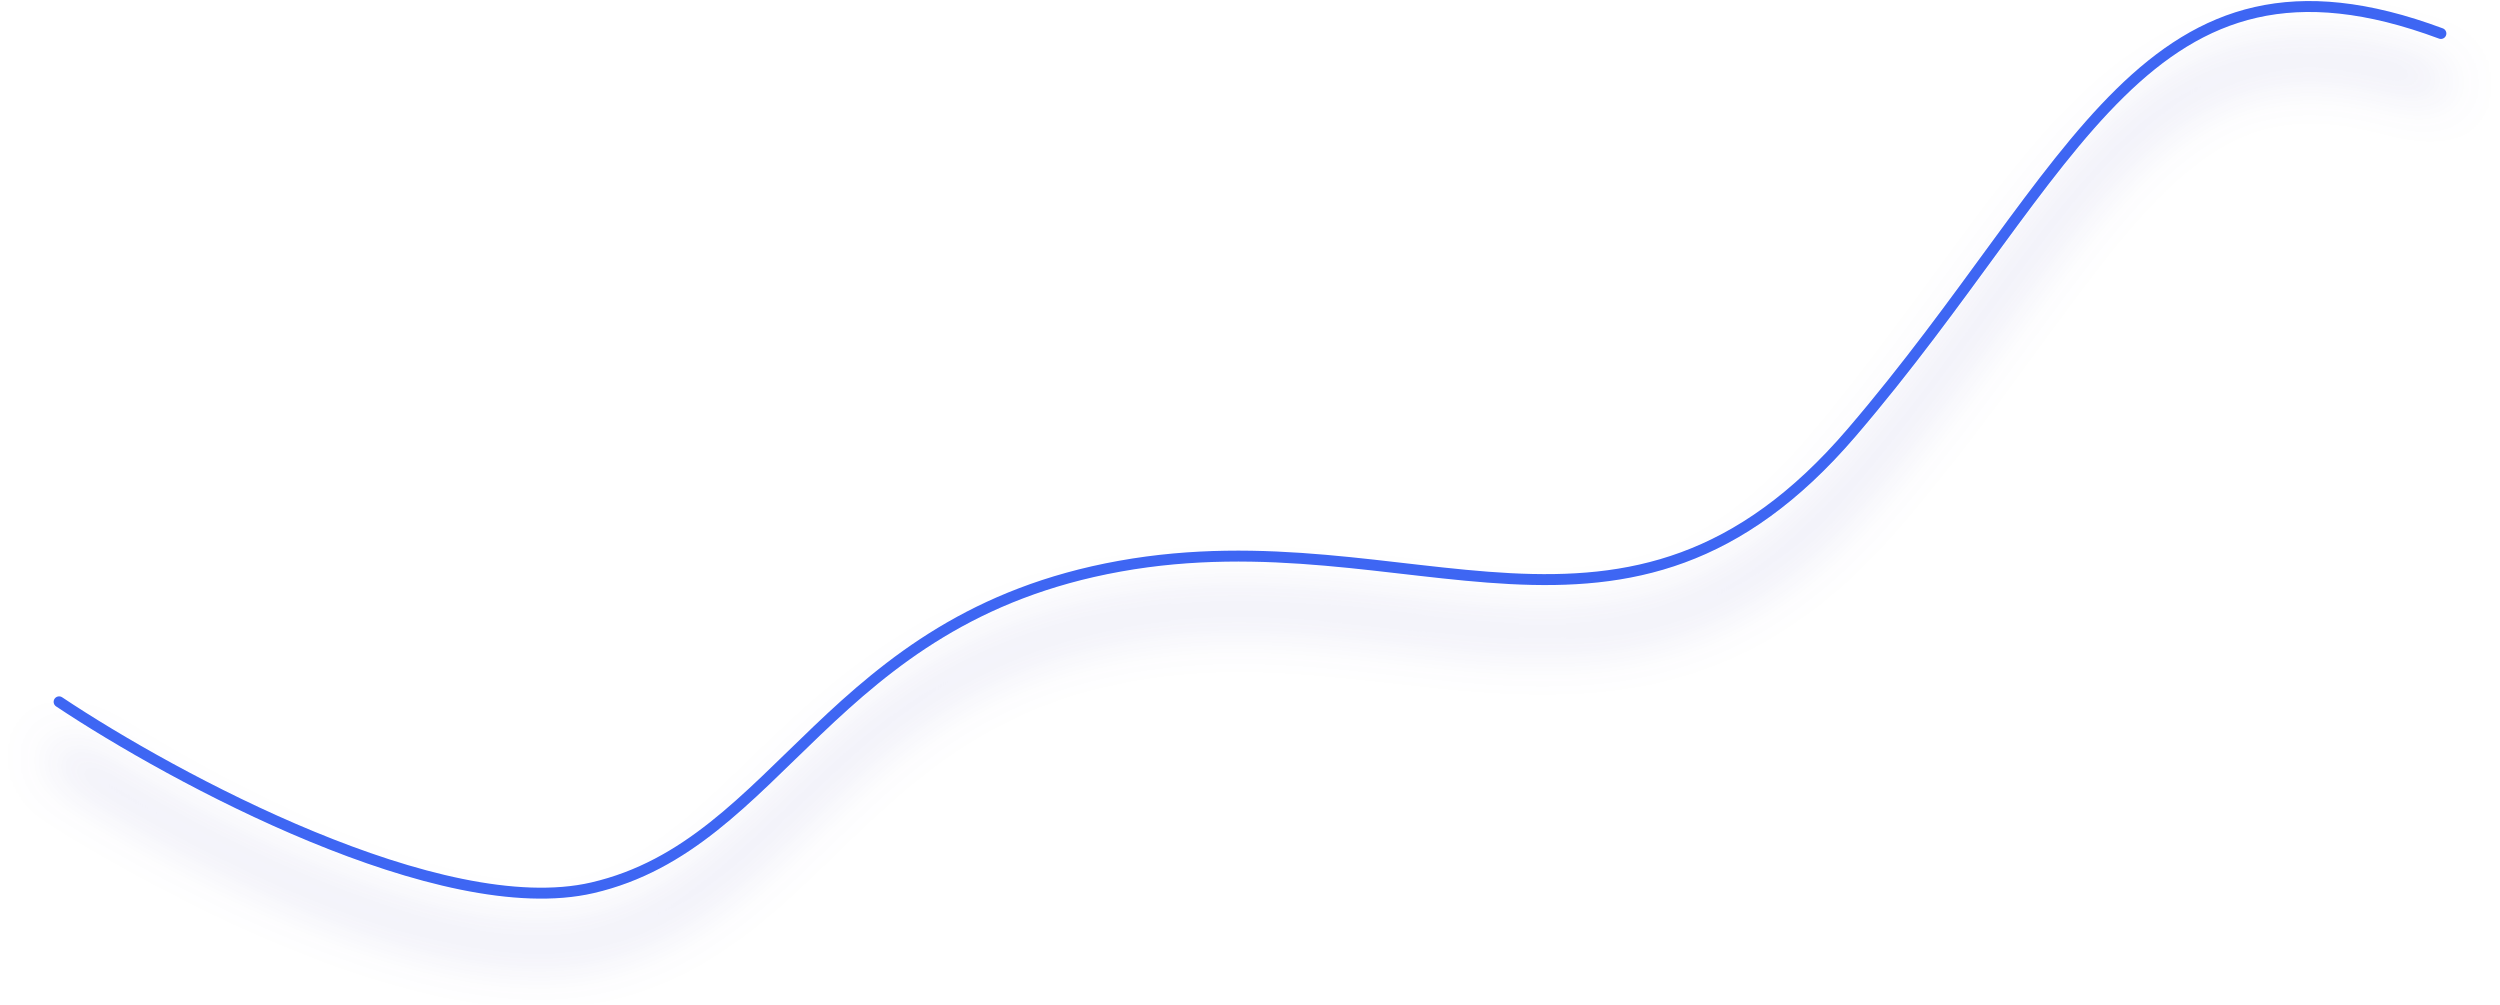
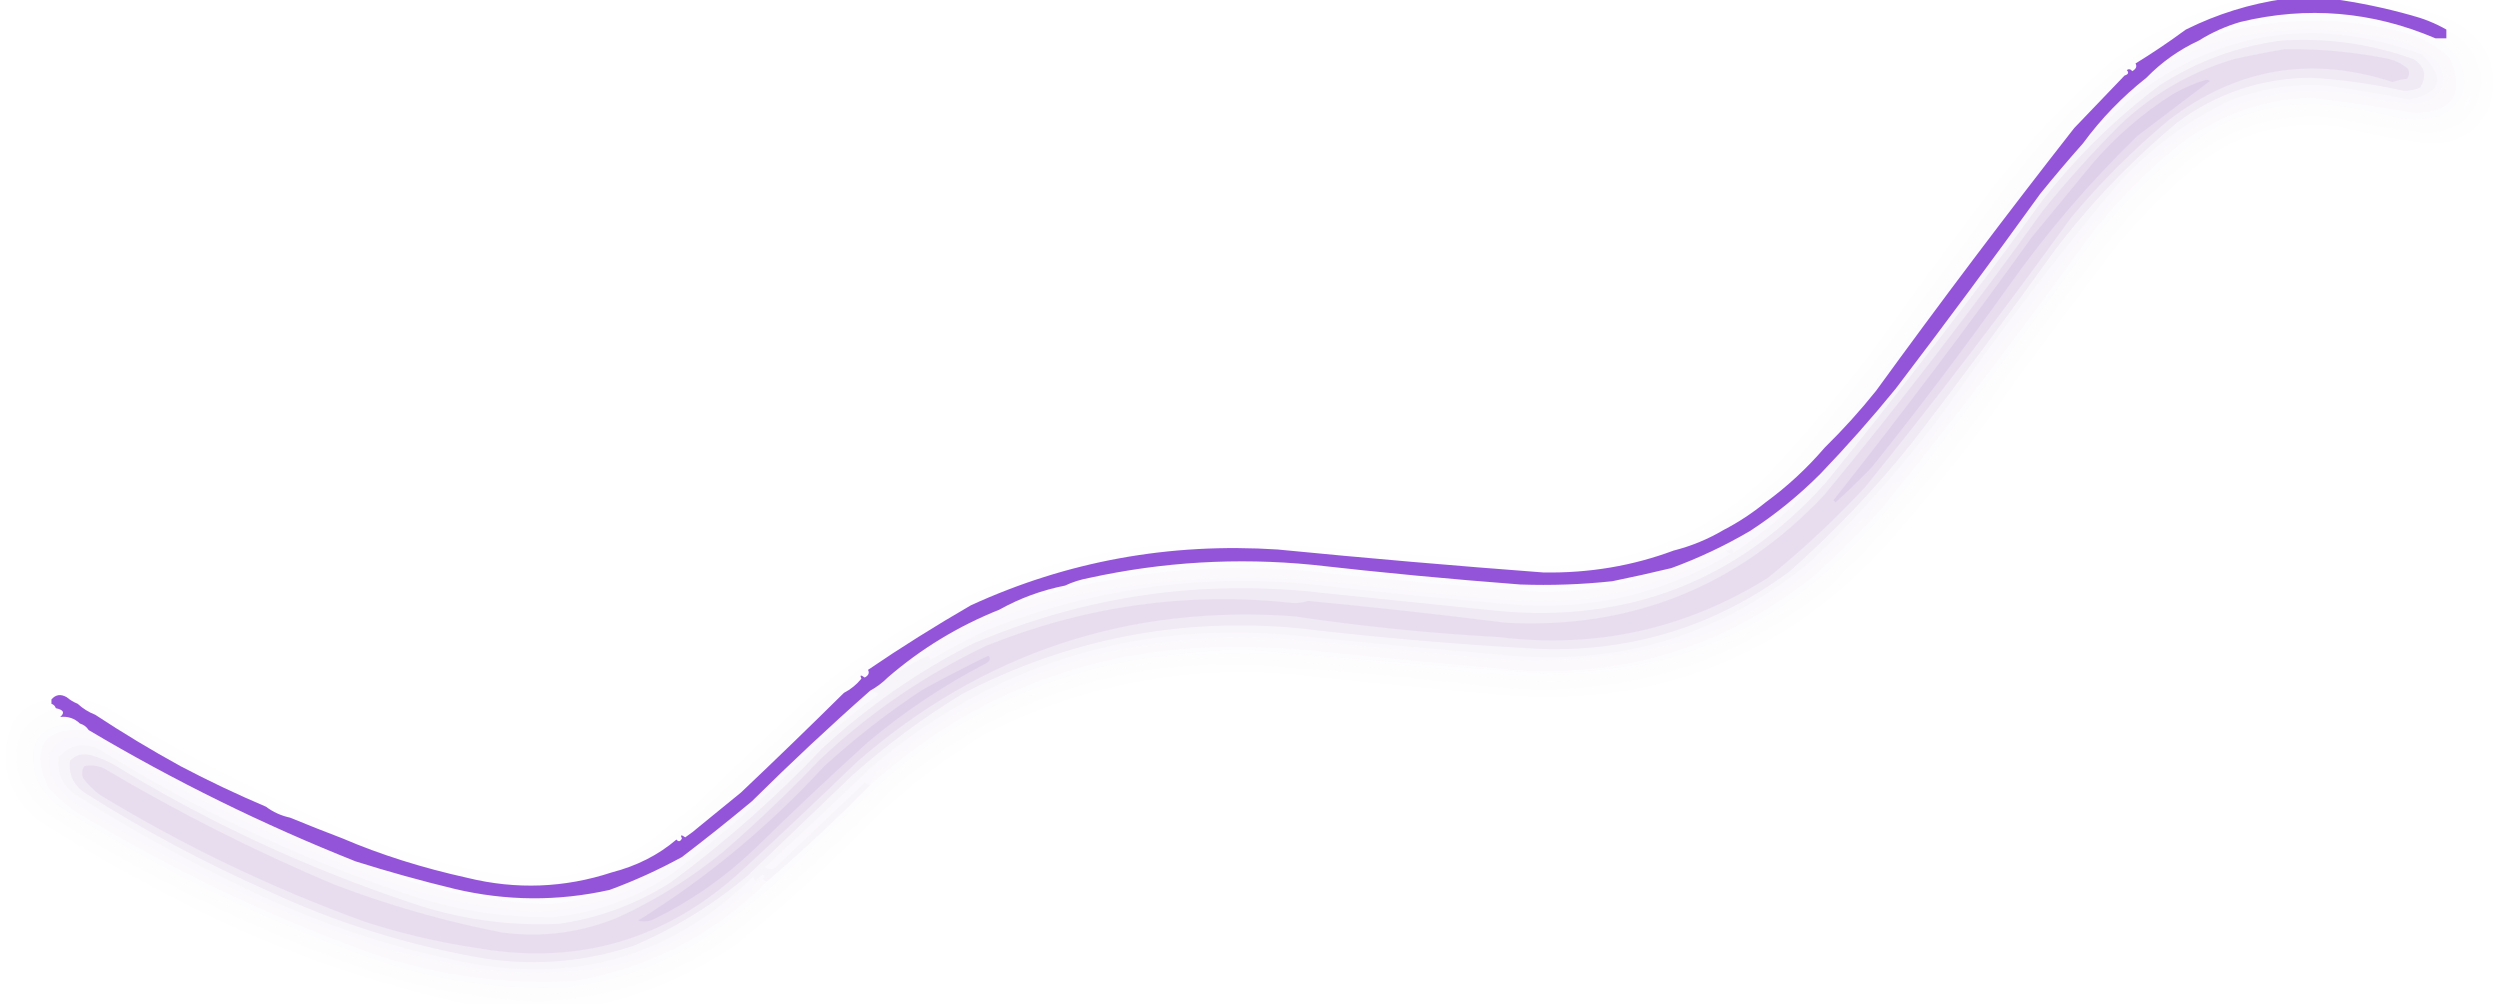
- <svg xmlns="http://www.w3.org/2000/svg" width="1142" height="459" viewBox="0 0 1142 459" fill="none">
-   <g filter="url(#filter0_d_23_27)">
-     <path d="M27 320.598C79.437 355.575 201.57 421.532 270.612 405.543C356.913 385.556 378.216 282.622 511.492 258.638C644.768 234.653 742.541 318.099 845.775 197.677C949.01 77.255 980 -35 1115 15.296" stroke="#3E66F3" stroke-width="5" stroke-linecap="round" stroke-linejoin="round" />
+ <svg xmlns="http://www.w3.org/2000/svg" version="1.1" width="1142px" height="459px" style="shape-rendering:geometricPrecision; text-rendering:geometricPrecision; image-rendering:optimizeQuality; fill-rule:evenodd; clip-rule:evenodd">
+   <g>
+     <path style="opacity:0.004" fill="#000000" d="M 1025.5,-0.5 C 1028.5,-0.5 1031.5,-0.5 1034.5,-0.5C 1002.99,5.089 975.656,18.922 952.5,41C 940.851,52.17 930.017,64.003 920,76.5C 896.667,107.833 873.333,139.167 850,170.5C 838.043,185.46 825.709,200.126 813,214.5C 783.28,245.598 746.78,260.598 703.5,259.5C 693.145,259.425 682.812,258.925 672.5,258C 645.218,254.805 617.884,252.138 590.5,250C 540.444,246.246 492.11,253.579 445.5,272C 417.276,284.932 391.609,301.598 368.5,322C 346.591,343.6 323.924,364.267 300.5,384C 275.982,401.477 248.982,406.811 219.5,400C 188.99,393.41 159.657,383.41 131.5,370C 103.035,356.271 75.368,341.271 48.5,325C 44.371,323.051 40.037,321.884 35.5,321.5C 33.632,320.737 31.965,319.737 30.5,318.5C 36.734,319.059 42.734,320.559 48.5,323C 84.57,345.203 122.237,364.536 161.5,381C 186.321,390.955 211.988,397.622 238.5,401C 260.674,402.125 280.674,396.125 298.5,383C 305.167,377.667 311.833,372.333 318.5,367C 336.531,349.301 354.864,331.968 373.5,315C 428.966,269.228 492.966,246.728 565.5,247.5C 611.731,250.383 657.898,254.05 704,258.5C 743.288,258.857 777.121,245.69 805.5,219C 822.162,201.152 837.996,182.652 853,163.5C 872.281,136.552 891.947,109.885 912,83.5C 927.783,63.383 945.283,44.883 964.5,28C 982.859,14.152 1003.19,4.652 1025.5,-0.5 Z" />
  </g>
-   <defs>
-     <filter id="filter0_d_23_27" x="0.5" y="0.478" width="1141" height="458.022" filterUnits="userSpaceOnUse" color-interpolation-filters="sRGB">
-       <feFlood flood-opacity="0" result="BackgroundImageFix" />
-       <feColorMatrix in="SourceAlpha" type="matrix" values="0 0 0 0 0 0 0 0 0 0 0 0 0 0 0 0 0 0 127 0" result="hardAlpha" />
-       <feOffset dy="24" />
-       <feGaussianBlur stdDeviation="12" />
-       <feComposite in2="hardAlpha" operator="out" />
-       <feColorMatrix type="matrix" values="0 0 0 0 0.216 0 0 0 0 0.204 0 0 0 0 0.663 0 0 0 0.3 0" />
-       <feBlend mode="normal" in2="BackgroundImageFix" result="effect1_dropShadow_23_27" />
-       <feBlend mode="normal" in="SourceGraphic" in2="effect1_dropShadow_23_27" result="shape" />
-     </filter>
-   </defs>
+   <g>
+     <path style="opacity:0.004" fill="#6f08c1" d="M 1034.5,-0.5 C 1037.5,-0.5 1040.5,-0.5 1043.5,-0.5C 1027.77,1.744 1012.77,6.411 998.5,13.5C 986.093,18.538 974.759,25.371 964.5,34C 946.559,49.605 930.392,66.771 916,85.5C 885.879,127.4 854.546,168.4 822,208.5C 805.678,226.882 786.512,241.216 764.5,251.5C 745.701,258.513 725.868,261.847 705,261.5C 664.464,258.454 623.964,254.954 583.5,251C 534.15,247.846 487.483,256.346 443.5,276.5C 427.137,283.181 411.804,291.681 397.5,302C 389.5,308.333 381.5,314.667 373.5,321C 353.167,340 332.833,359 312.5,378C 302.103,385.916 291.103,392.749 279.5,398.5C 257.805,405.624 235.805,406.457 213.5,401C 192.817,396.421 173.817,390.421 156.5,383C 148.437,379.925 140.437,376.758 132.5,373.5C 129.249,371.043 125.582,369.376 121.5,368.5C 98.583,357.041 76.249,344.541 54.5,331C 51.029,328.928 47.362,327.428 43.5,326.5C 40.53,325.347 37.863,323.68 35.5,321.5C 40.037,321.884 44.371,323.051 48.5,325C 75.368,341.271 103.035,356.271 131.5,370C 159.657,383.41 188.99,393.41 219.5,400C 248.982,406.811 275.982,401.477 300.5,384C 323.924,364.267 346.591,343.6 368.5,322C 391.609,301.598 417.276,284.932 445.5,272C 492.11,253.579 540.444,246.246 590.5,250C 617.884,252.138 645.218,254.805 672.5,258C 682.812,258.925 693.145,259.425 703.5,259.5C 746.78,260.598 783.28,245.598 813,214.5C 825.709,200.126 838.043,185.46 850,170.5C 873.333,139.167 896.667,107.833 920,76.5C 930.017,64.003 940.851,52.17 952.5,41C 975.656,18.922 1002.99,5.089 1034.5,-0.5 Z" />
+   </g>
+   <g>
+     <path style="opacity:0.937" fill="#8d49d7" d="M 1043.5,-0.5 C 1050.83,-0.5 1058.17,-0.5 1065.5,-0.5C 1077.53,1.141 1089.53,3.641 1101.5,7C 1107.18,8.499 1112.51,10.666 1117.5,13.5C 1117.5,14.833 1117.5,16.167 1117.5,17.5C 1115.83,17.5 1114.17,17.5 1112.5,17.5C 1083.63,5.181 1053.96,2.681 1023.5,10C 1016.69,11.983 1010.36,14.817 1004.5,18.5C 995.448,22.692 987.448,28.358 980.5,35.5C 969.467,44.199 959.801,54.199 951.5,65.5C 944.865,72.975 938.365,80.642 932,88.5C 910.385,118.449 888.385,148.115 866,177.5C 855.035,190.965 843.535,203.965 831.5,216.5C 821.684,226.326 811.017,234.993 799.5,242.5C 787.976,249.263 775.976,254.93 763.5,259.5C 754.508,261.665 745.508,263.665 736.5,265.5C 722.534,266.998 708.534,267.498 694.5,267C 662.781,264.587 631.114,261.587 599.5,258C 565.176,254.639 531.176,256.639 497.5,264C 493.573,264.724 489.906,265.891 486.5,267.5C 475.833,269.608 465.833,273.275 456.5,278.5C 437.679,286.019 420.679,296.352 405.5,309.5C 403.137,311.857 400.47,313.857 397.5,315.5C 379.127,331.698 361.127,348.532 343.5,366C 332.985,374.749 322.319,383.249 311.5,391.5C 300.819,397.343 289.819,402.343 278.5,406.5C 254.831,411.789 231.165,411.622 207.5,406C 192.337,402.333 177.337,398.167 162.5,393.5C 120.241,376.704 79.574,356.704 40.5,333.5C 39.564,332.026 38.23,331.026 36.5,330.5C 34.044,328.132 31.044,327.132 27.5,327.5C 29.737,325.589 29.07,324.256 25.5,323.5C 25.167,322.5 24.5,321.833 23.5,321.5C 23.5,320.833 23.5,320.167 23.5,319.5C 25.45,317.247 27.784,316.914 30.5,318.5C 31.965,319.737 33.632,320.737 35.5,321.5C 37.863,323.68 40.53,325.347 43.5,326.5C 56.105,334.81 69.105,342.644 82.5,350C 95.29,356.73 108.29,362.896 121.5,368.5C 124.751,370.957 128.418,372.624 132.5,373.5C 140.437,376.758 148.437,379.925 156.5,383C 173.817,390.421 192.817,396.421 213.5,401C 235.805,406.457 257.805,405.624 279.5,398.5C 290.93,395.54 300.764,390.54 309,383.5C 309.914,384.654 310.747,384.487 311.5,383C 310.66,381.334 311.16,381.167 313,382.5C 315.326,380.934 317.492,379.268 319.5,377.5C 325.803,372.342 332.136,367.175 338.5,362C 354.366,346.966 370.033,331.8 385.5,316.5C 388.582,314.925 391.249,312.758 393.5,310C 392.66,308.334 393.16,308.167 395,309.5C 396.758,308.531 397.258,307.364 396.5,306C 411.448,295.814 427.115,285.98 443.5,276.5C 487.483,256.346 534.15,247.846 583.5,251C 623.964,254.954 664.464,258.454 705,261.5C 725.868,261.847 745.701,258.513 764.5,251.5C 772.591,249.457 780.258,246.29 787.5,242C 794.024,238.636 800.357,234.469 806.5,229.5C 816.454,222.213 825.454,213.88 833.5,204.5C 841.837,196.327 849.671,187.661 857,178.5C 886.441,137.951 916.608,97.951 947.5,58.5C 955.139,50.526 962.806,42.526 970.5,34.5C 972.233,33.992 972.566,33.159 971.5,32C 972.449,31.383 973.282,31.549 974,32.5C 975.758,31.53 976.258,30.364 975.5,29C 983.061,24.379 990.728,19.212 998.5,13.5C 1012.77,6.411 1027.77,1.744 1043.5,-0.5 Z" />
+   </g>
+   <g>
+     <path style="opacity:0.004" fill="#6f08c1" d="M 1065.5,-0.5 C 1069.17,-0.5 1072.83,-0.5 1076.5,-0.5C 1086.05,1.58 1095.72,3.746 1105.5,6C 1120.4,8.355 1130.56,16.522 1136,30.5C 1138.62,51.377 1129.45,62.377 1108.5,63.5C 1094.4,61.642 1080.4,59.142 1066.5,56C 1043.21,53.404 1022.21,59.071 1003.5,73C 987.963,85.537 974.129,99.704 962,115.5C 941.614,142.218 921.614,169.218 902,196.5C 889.712,212.456 877.046,228.123 864,243.5C 842.527,268.139 817.027,287.306 787.5,301C 755.321,313.523 721.988,318.523 687.5,316C 659.789,313.796 632.123,311.129 604.5,308C 565.21,303.568 526.543,306.568 488.5,317C 461.497,325.718 437.163,339.051 415.5,357C 397.531,373.301 379.865,389.967 362.5,407C 343.526,425.29 321.859,439.624 297.5,450C 287.252,453.642 276.919,456.476 266.5,458.5C 251.833,458.5 237.167,458.5 222.5,458.5C 190.195,453.086 158.862,443.919 128.5,431C 91.194,415.183 55.527,396.516 21.5,375C 4.065,362.816 0.231,347.316 10,328.5C 13.606,324.447 18.106,322.114 23.5,321.5C 24.5,321.833 25.167,322.5 25.5,323.5C 9.922,328.631 4.422,339.298 9,355.5C 11.98,361.291 15.813,366.457 20.5,371C 65.758,399.961 113.758,423.628 164.5,442C 190.743,451.144 217.743,456.311 245.5,457.5C 278.352,456.383 308.019,446.217 334.5,427C 360.731,405.108 386.064,382.108 410.5,358C 455.683,320.602 507.849,302.435 567,303.5C 603.253,305.642 639.42,308.809 675.5,313C 735.515,320.671 788.848,305.671 835.5,268C 862.28,242.235 886.447,214.402 908,184.5C 928.18,155.317 949.513,126.984 972,99.5C 981.897,88.933 992.397,79.1 1003.5,70C 1022.75,56.522 1044.08,51.188 1067.5,54C 1080.38,56.97 1093.38,59.137 1106.5,60.5C 1122.34,61.162 1131.34,53.662 1133.5,38C 1132.73,26.751 1127.4,18.584 1117.5,13.5C 1112.51,10.666 1107.18,8.499 1101.5,7C 1089.53,3.641 1077.53,1.141 1065.5,-0.5 Z" />
+   </g>
+   <g>
+     <path style="opacity:0.004" fill="#000000" d="M 1076.5,-0.5 C 1079.83,-0.5 1083.17,-0.5 1086.5,-0.5C 1097.6,1.862 1108.6,5.029 1119.5,9C 1136.41,17.649 1142.24,31.149 1137,49.5C 1131.06,60.894 1121.56,66.228 1108.5,65.5C 1095.35,63.797 1082.35,61.297 1069.5,58C 1045.94,54.557 1024.6,59.891 1005.5,74C 991,85.833 977.833,99 966,113.5C 945.614,140.218 925.614,167.218 906,194.5C 892.385,212.717 878.052,230.383 863,247.5C 814.449,301.168 753.949,324.334 681.5,317C 654.139,314.627 626.806,311.96 599.5,309C 547.136,302.716 497.469,311.383 450.5,335C 433.369,345.461 417.369,357.461 402.5,371C 381.364,392.81 359.031,413.143 335.5,432C 316.974,444.435 296.974,453.269 275.5,458.5C 272.5,458.5 269.5,458.5 266.5,458.5C 276.919,456.476 287.252,453.642 297.5,450C 321.859,439.624 343.526,425.29 362.5,407C 379.865,389.967 397.531,373.301 415.5,357C 437.163,339.051 461.497,325.718 488.5,317C 526.543,306.568 565.21,303.568 604.5,308C 632.123,311.129 659.789,313.796 687.5,316C 721.988,318.523 755.321,313.523 787.5,301C 817.027,287.306 842.527,268.139 864,243.5C 877.046,228.123 889.712,212.456 902,196.5C 921.614,169.218 941.614,142.218 962,115.5C 974.129,99.704 987.963,85.537 1003.5,73C 1022.21,59.071 1043.21,53.404 1066.5,56C 1080.4,59.142 1094.4,61.642 1108.5,63.5C 1129.45,62.377 1138.62,51.377 1136,30.5C 1130.56,16.522 1120.4,8.355 1105.5,6C 1095.72,3.746 1086.05,1.58 1076.5,-0.5 Z" />
+   </g>
+   <g>
+     <path style="opacity:0.031" fill="#64318d" d="M 1086.5,45.5 C 1093.1,46.987 1099.76,47.487 1106.5,47C 1116.03,43.767 1118.53,37.6 1114,28.5C 1106.69,22.168 1098.19,18.335 1088.5,17C 1066.86,12.547 1045.19,12.38 1023.5,16.5C 1028.54,14.598 1033.87,13.431 1039.5,13C 1061.34,10.896 1082.67,13.23 1103.5,20C 1111.84,22.508 1116.84,28.008 1118.5,36.5C 1116.24,45.142 1110.58,49.142 1101.5,48.5C 1096.16,48.577 1091.16,47.577 1086.5,45.5 Z" />
+   </g>
+   <g>
+     <path style="opacity:0.008" fill="#490575" d="M 998.5,13.5 C 990.728,19.212 983.061,24.379 975.5,29C 976.258,30.364 975.758,31.53 974,32.5C 973.282,31.549 972.449,31.383 971.5,32C 972.566,33.159 972.233,33.992 970.5,34.5C 955.926,46.238 942.426,59.238 930,73.5C 905.603,104.631 881.936,136.297 859,168.5C 848.76,180.65 838.76,192.983 829,205.5C 821.833,214 814,221.833 805.5,229C 805.728,229.399 806.062,229.565 806.5,229.5C 800.357,234.469 794.024,238.636 787.5,242C 780.258,246.29 772.591,249.457 764.5,251.5C 786.512,241.216 805.678,226.882 822,208.5C 854.546,168.4 885.879,127.4 916,85.5C 930.392,66.771 946.559,49.605 964.5,34C 974.759,25.371 986.093,18.538 998.5,13.5 Z" />
+   </g>
+   <g>
+     <path style="opacity:0.008" fill="#4b0479" d="M 1117.5,13.5 C 1127.4,18.584 1132.73,26.751 1133.5,38C 1131.34,53.662 1122.34,61.162 1106.5,60.5C 1093.38,59.137 1080.38,56.97 1067.5,54C 1044.08,51.188 1022.75,56.522 1003.5,70C 992.397,79.1 981.897,88.933 972,99.5C 949.513,126.984 928.18,155.317 908,184.5C 886.447,214.402 862.28,242.235 835.5,268C 788.848,305.671 735.515,320.671 675.5,313C 639.42,308.809 603.253,305.642 567,303.5C 507.849,302.435 455.683,320.602 410.5,358C 386.064,382.108 360.731,405.108 334.5,427C 308.019,446.217 278.352,456.383 245.5,457.5C 217.743,456.311 190.743,451.144 164.5,442C 113.758,423.628 65.758,399.961 20.5,371C 15.813,366.457 11.98,361.291 9,355.5C 4.422,339.298 9.922,328.631 25.5,323.5C 29.07,324.256 29.737,325.589 27.5,327.5C 14.321,331.852 9.487,340.852 13,354.5C 17.111,363.61 23.611,370.444 32.5,375C 74.576,400.87 118.909,422.203 165.5,439C 191.491,447.832 218.157,452.998 245.5,454.5C 279.02,453.272 309.02,442.439 335.5,422C 359.766,401.071 383.433,379.404 406.5,357C 452.682,318.157 506.182,299.324 567,300.5C 612.86,303.803 658.693,307.469 704.5,311.5C 763.651,311.411 813.151,289.744 853,246.5C 863.374,235.128 873.374,223.461 883,211.5C 910.282,174.55 937.949,137.883 966,101.5C 981.604,82.22 1000.44,67.053 1022.5,56C 1037.75,50.798 1053.42,49.131 1069.5,51C 1081.3,53.408 1093.13,55.575 1105,57.5C 1112.94,57.467 1119.78,54.801 1125.5,49.5C 1127.54,48.089 1128.54,46.089 1128.5,43.5C 1130.28,32.41 1126.62,23.744 1117.5,17.5C 1117.5,16.167 1117.5,14.833 1117.5,13.5 Z" />
+   </g>
+   <g>
+     <path style="opacity:0.012" fill="#6f4491" d="M 1112.5,17.5 C 1114.17,17.5 1115.83,17.5 1117.5,17.5C 1126.62,23.744 1130.28,32.41 1128.5,43.5C 1126.99,45.181 1125.99,47.181 1125.5,49.5C 1119.78,54.801 1112.94,57.467 1105,57.5C 1093.13,55.575 1081.3,53.408 1069.5,51C 1053.42,49.131 1037.75,50.798 1022.5,56C 1000.44,67.053 981.604,82.22 966,101.5C 937.949,137.883 910.282,174.55 883,211.5C 873.374,223.461 863.374,235.128 853,246.5C 813.151,289.744 763.651,311.411 704.5,311.5C 658.693,307.469 612.86,303.803 567,300.5C 506.182,299.324 452.682,318.157 406.5,357C 383.433,379.404 359.766,401.071 335.5,422C 309.02,442.439 279.02,453.272 245.5,454.5C 218.157,452.998 191.491,447.832 165.5,439C 118.909,422.203 74.576,400.87 32.5,375C 23.611,370.444 17.111,363.61 13,354.5C 9.487,340.852 14.321,331.852 27.5,327.5C 31.044,327.132 34.044,328.132 36.5,330.5C 18.083,330.355 11.583,339.022 17,356.5C 19.412,360.916 22.578,364.749 26.5,368C 71.804,396.651 119.804,419.984 170.5,438C 199.03,447.907 228.364,452.24 258.5,451C 280.36,448.38 300.694,441.38 319.5,430C 331.403,422.1 342.736,413.433 353.5,404C 370.865,386.967 388.531,370.301 406.5,354C 440.723,325.058 480.056,307.225 524.5,300.5C 546.793,298.598 569.126,298.098 591.5,299C 618.507,301.593 645.507,304.26 672.5,307C 694.877,309.251 717.21,308.918 739.5,306C 747.49,304.973 755.157,303.14 762.5,300.5C 789.571,292.801 813.571,279.634 834.5,261C 849.434,247.07 863.268,232.237 876,216.5C 902.487,182.191 928.487,147.524 954,112.5C 969.955,91.543 988.788,73.71 1010.5,59C 1030,48.594 1050.67,45.261 1072.5,49C 1080.57,50.35 1088.57,52.017 1096.5,54C 1102.57,54.804 1108.57,54.471 1114.5,53C 1126.18,46.541 1128.68,37.375 1122,25.5C 1119.23,22.22 1116.06,19.554 1112.5,17.5 Z" />
+   </g>
+   <g>
+     <path style="opacity:0.035" fill="#652693" d="M 1086.5,45.5 C 1053.94,37.27 1024.77,42.27 999,60.5C 997.167,61.667 995.333,62.833 993.5,64C 993.833,64.333 994.167,64.667 994.5,65C 992.484,65.197 990.484,66.197 988.5,68C 989.258,69.364 988.758,70.531 987,71.5C 986.667,71.167 986.333,70.833 986,70.5C 974.331,80.103 964.998,90.437 958,101.5C 957.667,101.167 957.333,100.833 957,100.5C 953.862,105.271 950.362,109.771 946.5,114C 929.672,136.886 911.005,161.886 890.5,189C 891.654,189.914 891.487,190.747 890,191.5C 889.667,191.167 889.333,190.833 889,190.5C 886.533,194.6 883.699,198.434 880.5,202C 881.654,202.914 881.487,203.747 880,204.5C 879.667,204.167 879.333,203.833 879,203.5C 875.862,208.271 872.362,212.771 868.5,217C 868.833,217.333 869.167,217.667 869.5,218C 868.257,220.034 866.757,220.867 865,220.5C 863.561,222.275 862.561,224.275 862,226.5C 861,226.833 860,227.167 859,227.5C 856.906,229.921 855.24,232.588 854,235.5C 853.147,237.125 852.147,237.458 851,236.5C 832.763,258.031 810.93,274.864 785.5,287C 778.375,290.208 771.042,292.708 763.5,294.5C 732.847,301.554 701.847,303.387 670.5,300C 643.507,297.26 616.507,294.593 589.5,292C 558.947,289.691 528.947,292.191 499.5,299.5C 467.669,308.424 439.335,322.258 414.5,341C 415.654,341.914 415.487,342.747 414,343.5C 412.927,342.72 411.76,342.887 410.5,344C 410.833,344.333 411.167,344.667 411.5,345C 409.275,345.561 407.275,346.561 405.5,348C 406.258,349.364 405.758,350.531 404,351.5C 403.667,351.167 403.333,350.833 403,350.5C 402.097,351.701 400.931,352.535 399.5,353C 399.833,353.333 400.167,353.667 400.5,354C 398.859,355.129 397.859,356.629 397.5,358.5C 396.504,358.586 395.671,358.252 395,357.5C 381.833,370 368.667,382.5 355.5,395C 353.631,397.314 351.631,397.647 349.5,396C 366.024,380.898 382.357,365.565 398.5,350C 453.267,303.972 516.6,283.972 588.5,290C 620.476,293.264 652.476,296.264 684.5,299C 737.961,304.812 785.294,290.812 826.5,257C 849.562,235.283 870.396,211.783 889,186.5C 913.545,151.42 939.545,117.42 967,84.5C 981.624,68.202 998.79,55.369 1018.5,46C 1032.33,40.567 1046.67,38.233 1061.5,39C 1074.58,40.685 1087.58,42.852 1100.5,45.5C 1115.27,42.491 1117.27,35.658 1106.5,25C 1058.87,7.185 1014.87,13.519 974.5,44C 966.662,51.005 958.996,58.172 951.5,65.5C 959.801,54.199 969.467,44.199 980.5,35.5C 993.478,26.278 1007.81,19.945 1023.5,16.5C 1045.19,12.38 1066.86,12.547 1088.5,17C 1098.19,18.335 1106.69,22.168 1114,28.5C 1118.53,37.6 1116.03,43.767 1106.5,47C 1099.76,47.487 1093.1,46.987 1086.5,45.5 Z" />
+   </g>
+   <g>
+     <path style="opacity:0.012" fill="#6f4591" d="M 970.5,34.5 C 962.806,42.526 955.139,50.526 947.5,58.5C 938.449,68.24 929.615,78.24 921,88.5C 892.361,127.629 863.195,166.295 833.5,204.5C 825.454,213.88 816.454,222.213 806.5,229.5C 806.062,229.565 805.728,229.399 805.5,229C 814,221.833 821.833,214 829,205.5C 838.76,192.983 848.76,180.65 859,168.5C 881.936,136.297 905.603,104.631 930,73.5C 942.426,59.238 955.926,46.238 970.5,34.5 Z" />
+   </g>
+   <g>
+     <path style="opacity:0.008" fill="#9a00d9" d="M 1128.5,43.5 C 1128.54,46.089 1127.54,48.089 1125.5,49.5C 1125.99,47.181 1126.99,45.181 1128.5,43.5 Z" />
+   </g>
+   <g>
+     <path style="opacity:0.02" fill="#662395" d="M 947.5,58.5 C 916.608,97.951 886.441,137.951 857,178.5C 849.671,187.661 841.837,196.327 833.5,204.5C 863.195,166.295 892.361,127.629 921,88.5C 929.615,78.24 938.449,68.24 947.5,58.5 Z" />
+   </g>
+   <g>
+     <path style="opacity:0.02" fill="#642391" d="M 1112.5,17.5 C 1116.06,19.554 1119.23,22.22 1122,25.5C 1128.68,37.375 1126.18,46.541 1114.5,53C 1108.57,54.471 1102.57,54.804 1096.5,54C 1088.57,52.017 1080.57,50.35 1072.5,49C 1050.67,45.261 1030,48.594 1010.5,59C 988.788,73.71 969.955,91.543 954,112.5C 928.487,147.524 902.487,182.191 876,216.5C 863.268,232.237 849.434,247.07 834.5,261C 813.571,279.634 789.571,292.801 762.5,300.5C 743.273,305.007 723.773,307.341 704,307.5C 658.626,304.162 613.292,300.496 568,296.5C 553.287,296.961 538.787,298.294 524.5,300.5C 480.056,307.225 440.723,325.058 406.5,354C 388.531,370.301 370.865,386.967 353.5,404C 342.736,413.433 331.403,422.1 319.5,430C 300.694,441.38 280.36,448.38 258.5,451C 228.364,452.24 199.03,447.907 170.5,438C 119.804,419.984 71.804,396.651 26.5,368C 22.578,364.749 19.412,360.916 17,356.5C 11.583,339.022 18.083,330.355 36.5,330.5C 38.23,331.026 39.564,332.026 40.5,333.5C 20.042,332.115 13.875,340.782 22,359.5C 25.534,363.369 29.367,366.869 33.5,370C 73.808,394.653 116.141,415.32 160.5,432C 193.371,444.701 227.371,450.034 262.5,448C 296.782,442.028 326.115,426.862 350.5,402.5C 366.78,388.52 382.447,373.853 397.5,358.5C 445.666,315.435 502.333,294.435 567.5,295.5C 577.855,295.575 588.188,296.075 598.5,297C 626.146,299.887 653.812,302.553 681.5,305C 736.57,311.324 785.57,297.324 828.5,263C 840,252.833 850.833,242 861,230.5C 893.151,190.686 924.151,150.02 954,108.5C 966.129,92.704 979.963,78.537 995.5,66C 1013.05,52.704 1032.88,45.537 1055,44.5C 1070.91,46.382 1086.74,48.716 1102.5,51.5C 1120.57,51.342 1126.07,43.009 1119,26.5C 1112.03,20.096 1103.86,15.929 1094.5,14C 1064,6.736 1034,8.236 1004.5,18.5C 1010.36,14.817 1016.69,11.983 1023.5,10C 1053.96,2.681 1083.63,5.181 1112.5,17.5 Z" />
+   </g>
+   <g>
+     <path style="opacity:0.035" fill="#662793" d="M 831.5,216.5 C 831.938,216.435 832.272,216.601 832.5,217C 820.532,230.638 807.032,242.471 792,252.5C 791.667,251.833 791.333,251.167 791,250.5C 790.329,251.252 789.496,251.586 788.5,251.5C 792.35,248.739 796.017,245.739 799.5,242.5C 811.017,234.993 821.684,226.326 831.5,216.5 Z" />
+   </g>
+   <g>
+     <path style="opacity:0.024" fill="#610394" d="M 799.5,242.5 C 796.017,245.739 792.35,248.739 788.5,251.5C 771.539,261.152 753.539,267.818 734.5,271.5C 719.876,273.203 705.21,273.703 690.5,273C 658.91,270.193 627.41,267.027 596,263.5C 570.297,261.703 544.463,262.537 518.5,266C 508.195,267.359 498.195,269.526 488.5,272.5C 464.352,277.748 442.018,287.081 421.5,300.5C 416.167,303.5 410.833,306.5 405.5,309.5C 420.679,296.352 437.679,286.019 456.5,278.5C 502.177,262.415 549.177,256.582 597.5,261C 632.945,264.827 668.445,267.994 704,270.5C 724.672,270.597 744.505,266.93 763.5,259.5C 775.976,254.93 787.976,249.263 799.5,242.5 Z" />
+   </g>
+   <g>
+     <path style="opacity:0.02" fill="#5d2087" d="M 736.5,265.5 C 745.508,263.665 754.508,261.665 763.5,259.5C 744.505,266.93 724.672,270.597 704,270.5C 668.445,267.994 632.945,264.827 597.5,261C 549.177,256.582 502.177,262.415 456.5,278.5C 465.833,273.275 475.833,269.608 486.5,267.5C 525.389,258.563 564.722,256.063 604.5,260C 631.151,262.813 657.818,265.48 684.5,268C 696.833,268.667 709.167,268.667 721.5,268C 726.728,267.704 731.728,266.871 736.5,265.5 Z" />
+   </g>
+   <g>
+     <path style="opacity:0.031" fill="#64318d" d="M 734.5,271.5 C 729.398,272.918 724.064,273.751 718.5,274C 708.167,274.667 697.833,274.667 687.5,274C 664.796,272.033 642.129,269.7 619.5,267C 575.512,261.483 531.845,263.316 488.5,272.5C 498.195,269.526 508.195,267.359 518.5,266C 544.463,262.537 570.297,261.703 596,263.5C 627.41,267.027 658.91,270.193 690.5,273C 705.21,273.703 719.876,273.203 734.5,271.5 Z" />
+   </g>
+   <g>
+     <path style="opacity:0.016" fill="#6c2e99" d="M 736.5,265.5 C 731.728,266.871 726.728,267.704 721.5,268C 709.167,268.667 696.833,268.667 684.5,268C 657.818,265.48 631.151,262.813 604.5,260C 564.722,256.063 525.389,258.563 486.5,267.5C 489.906,265.891 493.573,264.724 497.5,264C 531.176,256.639 565.176,254.639 599.5,258C 631.114,261.587 662.781,264.587 694.5,267C 708.534,267.498 722.534,266.998 736.5,265.5 Z" />
+   </g>
+   <g>
+     <path style="opacity:0.035" fill="#662693" d="M 788.5,251.5 C 788.918,252.222 789.584,252.722 790.5,253C 759.411,271.52 725.745,279.187 689.5,276C 662.464,273.7 635.464,271.033 608.5,268C 554.054,261.129 501.388,267.796 450.5,288C 441.763,292.118 433.263,296.618 425,301.5C 424.667,300.833 424.333,300.167 424,299.5C 423.329,300.252 422.496,300.586 421.5,300.5C 442.018,287.081 464.352,277.748 488.5,272.5C 531.845,263.316 575.512,261.483 619.5,267C 642.129,269.7 664.796,272.033 687.5,274C 697.833,274.667 708.167,274.667 718.5,274C 724.064,273.751 729.398,272.918 734.5,271.5C 753.539,267.818 771.539,261.152 788.5,251.5 Z" />
+   </g>
+   <g>
+     <path style="opacity:0.043" fill="#621293" d="M 397.5,358.5 C 382.447,373.853 366.78,388.52 350.5,402.5C 349.508,402.672 348.842,402.338 348.5,401.5C 349.463,400.637 349.463,399.97 348.5,399.5C 347.186,400.313 346.019,401.313 345,402.5C 344.667,401.833 344.333,401.167 344,400.5C 307.795,436.01 264.628,449.176 214.5,440C 179.012,433.059 145.012,421.726 112.5,406C 85.536,393.189 59.536,378.856 34.5,363C 28.297,358.719 25.797,352.886 27,345.5C 32.713,339.723 39.213,338.889 46.5,343C 89.899,370.031 135.899,391.698 184.5,408C 206.568,415.567 229.235,419.234 252.5,419C 273.071,416.923 291.737,409.923 308.5,398C 332.153,379.641 354.486,359.641 375.5,338C 383.877,330.621 392.544,323.621 401.5,317C 400.255,316.209 398.922,315.709 397.5,315.5C 400.47,313.857 403.137,311.857 405.5,309.5C 410.833,306.5 416.167,303.5 421.5,300.5C 422.496,300.586 423.329,300.252 424,299.5C 424.333,300.167 424.667,300.833 425,301.5C 433.263,296.618 441.763,292.118 450.5,288C 501.388,267.796 554.054,261.129 608.5,268C 635.464,271.033 662.464,273.7 689.5,276C 725.745,279.187 759.411,271.52 790.5,253C 789.584,252.722 788.918,252.222 788.5,251.5C 789.496,251.586 790.329,251.252 791,250.5C 791.333,251.167 791.667,251.833 792,252.5C 807.032,242.471 820.532,230.638 832.5,217C 832.272,216.601 831.938,216.435 831.5,216.5C 843.535,203.965 855.035,190.965 866,177.5C 888.385,148.115 910.385,118.449 932,88.5C 938.365,80.642 944.865,72.975 951.5,65.5C 958.996,58.172 966.662,51.005 974.5,44C 1014.87,13.519 1058.87,7.185 1106.5,25C 1117.27,35.658 1115.27,42.491 1100.5,45.5C 1087.58,42.852 1074.58,40.685 1061.5,39C 1046.67,38.233 1032.33,40.567 1018.5,46C 998.79,55.369 981.624,68.202 967,84.5C 939.545,117.42 913.545,151.42 889,186.5C 870.396,211.783 849.562,235.283 826.5,257C 785.294,290.812 737.961,304.812 684.5,299C 652.476,296.264 620.476,293.264 588.5,290C 516.6,283.972 453.267,303.972 398.5,350C 382.357,365.565 366.024,380.898 349.5,396C 351.631,397.647 353.631,397.314 355.5,395C 368.667,382.5 381.833,370 395,357.5C 395.671,358.252 396.504,358.586 397.5,358.5 Z" />
+   </g>
+   <g>
+     <path style="opacity:0.055" fill="#652592" d="M 1042.5,18.5 C 1063.13,17.244 1083.13,20.077 1102.5,27C 1107.75,30.462 1108.75,34.796 1105.5,40C 1103.13,41.036 1100.63,41.536 1098,41.5C 1084,38.334 1069.84,36.334 1055.5,35.5C 1032.9,35.73 1012.57,42.563 994.5,56C 973.491,73.504 954.824,93.004 938.5,114.5C 917.476,143.895 895.976,172.895 874,201.5C 856.882,222.952 838.049,242.785 817.5,261C 784.178,285.661 746.678,297.494 705,296.5C 667.735,294.557 630.568,291.39 593.5,287C 539.131,281.874 487.798,291.874 439.5,317C 421.673,327.898 405.007,340.232 389.5,354C 373.542,369.324 357.542,384.658 341.5,400C 325.879,413.159 308.546,423.825 289.5,432C 265.618,439.932 241.285,441.599 216.5,437C 183.87,431.012 152.536,421.012 122.5,407C 93.26,394.05 65.26,379.05 38.5,362C 33.441,358.388 31.274,353.554 32,347.5C 34.653,344.806 37.82,343.973 41.5,345C 44.993,345.942 48.326,347.275 51.5,349C 94.029,375.095 139.029,396.095 186.5,412C 208.874,419.785 231.874,423.118 255.5,422C 273.889,419.302 290.889,412.968 306.5,403C 331.19,384.783 354.19,364.449 375.5,342C 396.231,322.796 419.231,306.796 444.5,294C 496.02,272.017 549.687,264.35 605.5,271C 631.499,273.667 657.499,276.333 683.5,279C 743.719,284.825 793.885,265.325 834,220.5C 868.211,178.401 901.211,135.401 933,91.5C 948.538,71.628 966.371,54.128 986.5,39C 1003.7,27.891 1022.36,21.057 1042.5,18.5 Z" />
+   </g>
+   <g>
+     <path style="opacity:0.059" fill="#631994" d="M 1043.5,22.5 C 1059.54,22.227 1075.54,23.727 1091.5,27C 1094.7,27.849 1097.53,29.349 1100,31.5C 1100.72,33.112 1100.55,34.612 1099.5,36C 1097.16,36.197 1094.99,36.697 1093,37.5C 1055.66,25.308 1021.49,31.141 990.5,55C 974.333,68.5 959.5,83.333 946,99.5C 915.817,141.354 884.483,182.354 852,222.5C 838.07,237.434 823.237,251.268 807.5,264C 769.885,287.446 728.885,296.446 684.5,291C 653.124,289.289 621.957,286.123 591,281.5C 515.12,276.127 448.62,298.293 391.5,348C 374.024,364.898 356.358,381.565 338.5,398C 304.066,429.472 263.732,441.139 217.5,433C 200.168,430.4 183.168,426.4 166.5,421C 124.187,405.676 83.853,386.342 45.5,363C 42.624,360.825 40.124,358.325 38,355.5C 37.257,353.559 37.424,351.726 38.5,350C 41.594,349.348 44.594,349.682 47.5,351C 81.225,371.029 116.225,388.696 152.5,404C 177.539,413.569 203.205,420.902 229.5,426C 247.812,428.384 265.479,426.05 282.5,419C 299.813,411.015 315.813,401.015 330.5,389C 345.773,375.73 360.439,361.73 374.5,347C 397.056,325.713 422.389,308.38 450.5,295C 496.027,276.685 542.86,270.185 591,275.5C 593.098,275.552 595.264,275.218 597.5,274.5C 627.761,277.362 657.928,280.696 688,284.5C 745.177,287.416 793.51,268.083 833,226.5C 867.865,184.307 901.198,140.974 933,96.5C 944.093,82.737 955.926,69.57 968.5,57C 983.412,42.875 1000.74,32.875 1020.5,27C 1028.26,25.266 1035.93,23.766 1043.5,22.5 Z" />
+   </g>
+   <g>
+     <path style="opacity:0.063" fill="#630f98" d="M 1007.5,36.5 C 1008.24,36.369 1008.91,36.536 1009.5,37C 998.5,45.333 987.5,53.667 976.5,62C 954.449,83.375 934.616,106.542 917,131.5C 897.102,159.401 876.435,186.734 855,213.5C 849.652,219.015 844.152,224.348 838.5,229.5C 838.167,229.167 837.833,228.833 837.5,228.5C 868.627,189.208 898.794,149.208 928,108.5C 937.333,97.167 946.667,85.833 956,74.5C 966.692,62.131 978.859,51.631 992.5,43C 997.367,40.226 1002.37,38.059 1007.5,36.5 Z" />
+   </g>
+   <g>
+     <path style="opacity:0.008" fill="#460872" d="M 443.5,276.5 C 427.115,285.98 411.448,295.814 396.5,306C 397.258,307.364 396.758,308.531 395,309.5C 393.16,308.167 392.66,308.334 393.5,310C 391.249,312.758 388.582,314.925 385.5,316.5C 376.059,324.099 366.726,331.933 357.5,340C 345.105,353.064 332.105,365.397 318.5,377C 318.728,377.399 319.062,377.565 319.5,377.5C 317.492,379.268 315.326,380.934 313,382.5C 311.16,381.167 310.66,381.334 311.5,383C 310.747,384.487 309.914,384.654 309,383.5C 300.764,390.54 290.93,395.54 279.5,398.5C 291.103,392.749 302.103,385.916 312.5,378C 332.833,359 353.167,340 373.5,321C 381.5,314.667 389.5,308.333 397.5,302C 411.804,291.681 427.137,283.181 443.5,276.5 Z" />
+   </g>
+   <g>
+     <path style="opacity:0.024" fill="#610294" d="M 397.5,358.5 C 397.859,356.629 398.859,355.129 400.5,354C 400.167,353.667 399.833,353.333 399.5,353C 400.931,352.535 402.097,351.701 403,350.5C 403.333,350.833 403.667,351.167 404,351.5C 405.758,350.531 406.258,349.364 405.5,348C 407.275,346.561 409.275,345.561 411.5,345C 411.167,344.667 410.833,344.333 410.5,344C 411.76,342.887 412.927,342.72 414,343.5C 415.487,342.747 415.654,341.914 414.5,341C 439.335,322.258 467.669,308.424 499.5,299.5C 532.546,292.639 565.879,290.806 599.5,294C 622.507,296.267 645.507,298.601 668.5,301C 690.838,302.938 713.172,302.938 735.5,301C 745.208,299.896 754.541,297.729 763.5,294.5C 771.042,292.708 778.375,290.208 785.5,287C 810.93,274.864 832.763,258.031 851,236.5C 852.147,237.458 853.147,237.125 854,235.5C 855.24,232.588 856.906,229.921 859,227.5C 860,227.167 861,226.833 862,226.5C 862.561,224.275 863.561,222.275 865,220.5C 866.757,220.867 868.257,220.034 869.5,218C 869.167,217.667 868.833,217.333 868.5,217C 872.362,212.771 875.862,208.271 879,203.5C 879.333,203.833 879.667,204.167 880,204.5C 881.487,203.747 881.654,202.914 880.5,202C 883.699,198.434 886.533,194.6 889,190.5C 889.333,190.833 889.667,191.167 890,191.5C 891.487,190.747 891.654,189.914 890.5,189C 911.005,161.886 929.672,136.886 946.5,114C 950.362,109.771 953.862,105.271 957,100.5C 957.333,100.833 957.667,101.167 958,101.5C 964.998,90.437 974.331,80.103 986,70.5C 986.333,70.833 986.667,71.167 987,71.5C 988.758,70.531 989.258,69.364 988.5,68C 990.484,66.197 992.484,65.197 994.5,65C 994.167,64.667 993.833,64.333 993.5,64C 995.333,62.833 997.167,61.667 999,60.5C 1024.77,42.27 1053.94,37.27 1086.5,45.5C 1091.16,47.577 1096.16,48.577 1101.5,48.5C 1110.58,49.142 1116.24,45.142 1118.5,36.5C 1116.84,28.008 1111.84,22.508 1103.5,20C 1082.67,13.23 1061.34,10.896 1039.5,13C 1033.87,13.431 1028.54,14.598 1023.5,16.5C 1007.81,19.945 993.478,26.278 980.5,35.5C 987.448,28.358 995.448,22.692 1004.5,18.5C 1034,8.236 1064,6.736 1094.5,14C 1103.86,15.929 1112.03,20.096 1119,26.5C 1126.07,43.009 1120.57,51.342 1102.5,51.5C 1086.74,48.716 1070.91,46.382 1055,44.5C 1032.88,45.537 1013.05,52.704 995.5,66C 979.963,78.537 966.129,92.704 954,108.5C 924.151,150.02 893.151,190.686 861,230.5C 850.833,242 840,252.833 828.5,263C 785.57,297.324 736.57,311.324 681.5,305C 653.812,302.553 626.146,299.887 598.5,297C 588.188,296.075 577.855,295.575 567.5,295.5C 502.333,294.435 445.666,315.435 397.5,358.5 Z" />
+   </g>
+   <g>
+     <path style="opacity:0.031" fill="#64318d" d="M 763.5,294.5 C 754.541,297.729 745.208,299.896 735.5,301C 713.172,302.938 690.838,302.938 668.5,301C 645.507,298.601 622.507,296.267 599.5,294C 565.879,290.806 532.546,292.639 499.5,299.5C 528.947,292.191 558.947,289.691 589.5,292C 616.507,294.593 643.507,297.26 670.5,300C 701.847,303.387 732.847,301.554 763.5,294.5 Z" />
+   </g>
+   <g>
+     <path style="opacity:0.016" fill="#7229a7" d="M 762.5,300.5 C 755.157,303.14 747.49,304.973 739.5,306C 717.21,308.918 694.877,309.251 672.5,307C 645.507,304.26 618.507,301.593 591.5,299C 569.126,298.098 546.793,298.598 524.5,300.5C 538.787,298.294 553.287,296.961 568,296.5C 613.292,300.496 658.626,304.162 704,307.5C 723.773,307.341 743.273,305.007 762.5,300.5 Z" />
+   </g>
+   <g>
+     <path style="opacity:0.063" fill="#630f98" d="M 451.5,299.5 C 452.645,300.793 452.311,301.959 450.5,303C 431.124,313.015 413.124,325.015 396.5,339C 378.865,354.967 361.531,371.301 344.5,388C 330.801,401.035 315.468,411.701 298.5,420C 296.099,421.039 293.766,421.206 291.5,420.5C 322.896,400.96 351.229,377.46 376.5,350C 390.595,337.125 405.595,325.458 421.5,315C 431.467,309.518 441.467,304.352 451.5,299.5 Z" />
+   </g>
+   <g>
+     <path style="opacity:0.012" fill="#734796" d="M 385.5,316.5 C 370.033,331.8 354.366,346.966 338.5,362C 332.136,367.175 325.803,372.342 319.5,377.5C 319.062,377.565 318.728,377.399 318.5,377C 332.105,365.397 345.105,353.064 357.5,340C 366.726,331.933 376.059,324.099 385.5,316.5 Z" />
+   </g>
+   <g>
+     <path style="opacity:0.004" fill="#000000" d="M 23.5,319.5 C 23.5,320.167 23.5,320.833 23.5,321.5C 18.106,322.114 13.606,324.447 10,328.5C 0.231,347.316 4.065,362.816 21.5,375C 55.527,396.516 91.194,415.183 128.5,431C 158.862,443.919 190.195,453.086 222.5,458.5C 219.167,458.5 215.833,458.5 212.5,458.5C 162.421,447.524 114.754,429.69 69.5,405C 51.341,395.424 33.674,385.09 16.5,374C 2.568,361.678 -0.932,346.845 6,329.5C 10.267,323.449 16.1,320.116 23.5,319.5 Z" />
+   </g>
+   <g>
+     <path style="opacity:0.008" fill="#370461" d="M 43.5,326.5 C 47.362,327.428 51.029,328.928 54.5,331C 76.249,344.541 98.583,357.041 121.5,368.5C 108.29,362.896 95.29,356.73 82.5,350C 69.105,342.644 56.105,334.81 43.5,326.5 Z" />
+   </g>
+   <g>
+     <path style="opacity:0.035" fill="#662892" d="M 397.5,315.5 C 398.922,315.709 400.255,316.209 401.5,317C 392.544,323.621 383.877,330.621 375.5,338C 354.486,359.641 332.153,379.641 308.5,398C 291.737,409.923 273.071,416.923 252.5,419C 229.235,419.234 206.568,415.567 184.5,408C 135.899,391.698 89.899,370.031 46.5,343C 39.213,338.889 32.713,339.723 27,345.5C 25.797,352.886 28.297,358.719 34.5,363C 59.536,378.856 85.536,393.189 112.5,406C 145.012,421.726 179.012,433.059 214.5,440C 264.628,449.176 307.795,436.01 344,400.5C 344.333,401.167 344.667,401.833 345,402.5C 346.019,401.313 347.186,400.313 348.5,399.5C 349.463,399.97 349.463,400.637 348.5,401.5C 346.862,402.657 345.196,403.824 343.5,405C 344.258,406.364 343.758,407.531 342,408.5C 341.667,408.167 341.333,407.833 341,407.5C 327.624,419.376 311.79,429.21 293.5,437C 288.403,439.385 283.069,440.885 277.5,441.5C 254.818,445.578 232.152,445.411 209.5,441C 198.444,438.652 187.444,436.152 176.5,433.5C 127.509,417.672 81.176,396.172 37.5,369C 30.945,365.445 26.112,360.279 23,353.5C 20.459,345.079 23.292,339.579 31.5,337C 36.328,336.371 40.995,337.038 45.5,339C 85.808,363.653 128.141,384.32 172.5,401C 195.911,409.728 220.077,414.895 245,416.5C 270.025,415.331 292.192,406.997 311.5,391.5C 322.319,383.249 332.985,374.749 343.5,366C 361.127,348.532 379.127,331.698 397.5,315.5 Z" />
+   </g>
+   <g>
+     <path style="opacity:0.008" fill="#370461" d="M 121.5,368.5 C 125.582,369.376 129.249,371.043 132.5,373.5C 128.418,372.624 124.751,370.957 121.5,368.5 Z" />
+   </g>
+   <g>
+     <path style="opacity:0.024" fill="#610394" d="M 40.5,333.5 C 79.574,356.704 120.241,376.704 162.5,393.5C 190.51,405.667 219.843,412.167 250.5,413C 260.313,412.378 269.646,410.211 278.5,406.5C 289.819,402.343 300.819,397.343 311.5,391.5C 292.192,406.997 270.025,415.331 245,416.5C 220.077,414.895 195.911,409.728 172.5,401C 128.141,384.32 85.808,363.653 45.5,339C 40.995,337.038 36.328,336.371 31.5,337C 23.292,339.579 20.459,345.079 23,353.5C 26.112,360.279 30.945,365.445 37.5,369C 81.176,396.172 127.509,417.672 176.5,433.5C 203.908,443.248 232.241,447.081 261.5,445C 267.13,444.568 272.463,443.402 277.5,441.5C 283.069,440.885 288.403,439.385 293.5,437C 311.79,429.21 327.624,419.376 341,407.5C 341.333,407.833 341.667,408.167 342,408.5C 343.758,407.531 344.258,406.364 343.5,405C 345.196,403.824 346.862,402.657 348.5,401.5C 348.842,402.338 349.508,402.672 350.5,402.5C 326.115,426.862 296.782,442.028 262.5,448C 227.371,450.034 193.371,444.701 160.5,432C 116.141,415.32 73.808,394.653 33.5,370C 29.367,366.869 25.534,363.369 22,359.5C 13.875,340.782 20.042,332.115 40.5,333.5 Z" />
+   </g>
+   <g>
+     <path style="opacity:0.02" fill="#61228e" d="M 162.5,393.5 C 177.337,398.167 192.337,402.333 207.5,406C 231.165,411.622 254.831,411.789 278.5,406.5C 269.646,410.211 260.313,412.378 250.5,413C 219.843,412.167 190.51,405.667 162.5,393.5 Z" />
+   </g>
+   <g>
+     <path style="opacity:0.031" fill="#64318d" d="M 176.5,433.5 C 187.444,436.152 198.444,438.652 209.5,441C 232.152,445.411 254.818,445.578 277.5,441.5C 272.463,443.402 267.13,444.568 261.5,445C 232.241,447.081 203.908,443.248 176.5,433.5 Z" />
+   </g>
</svg>
